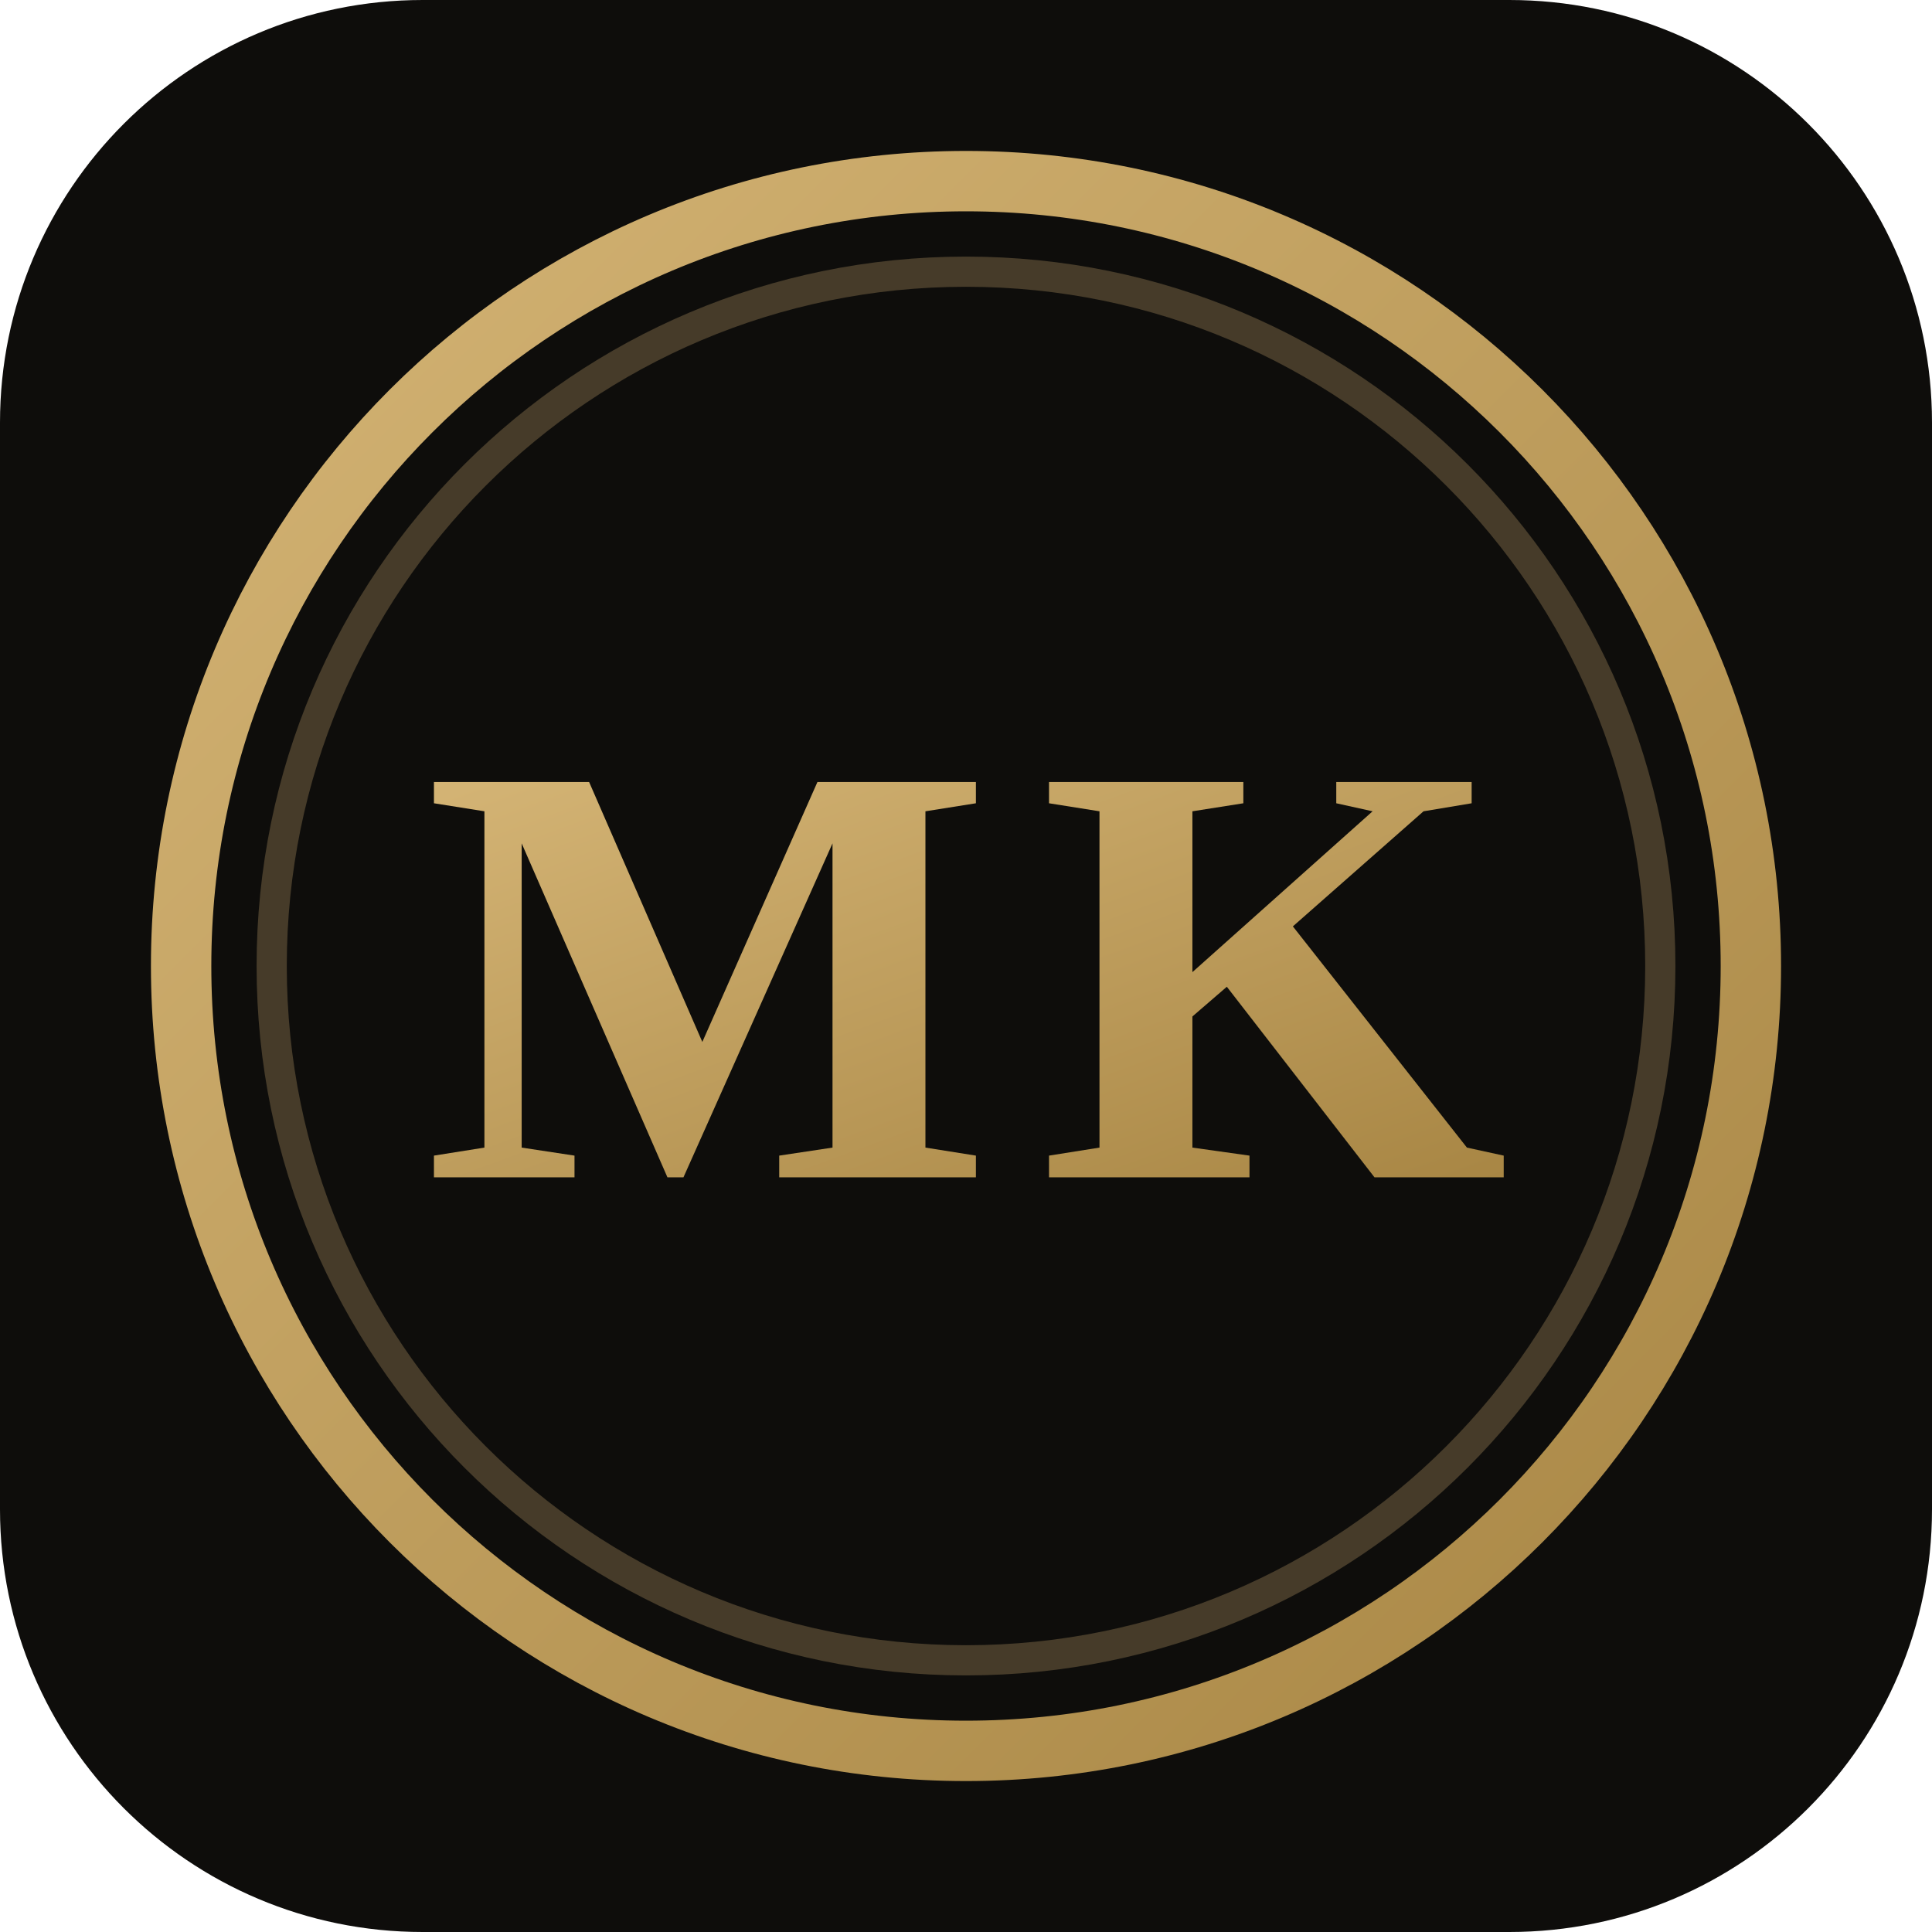
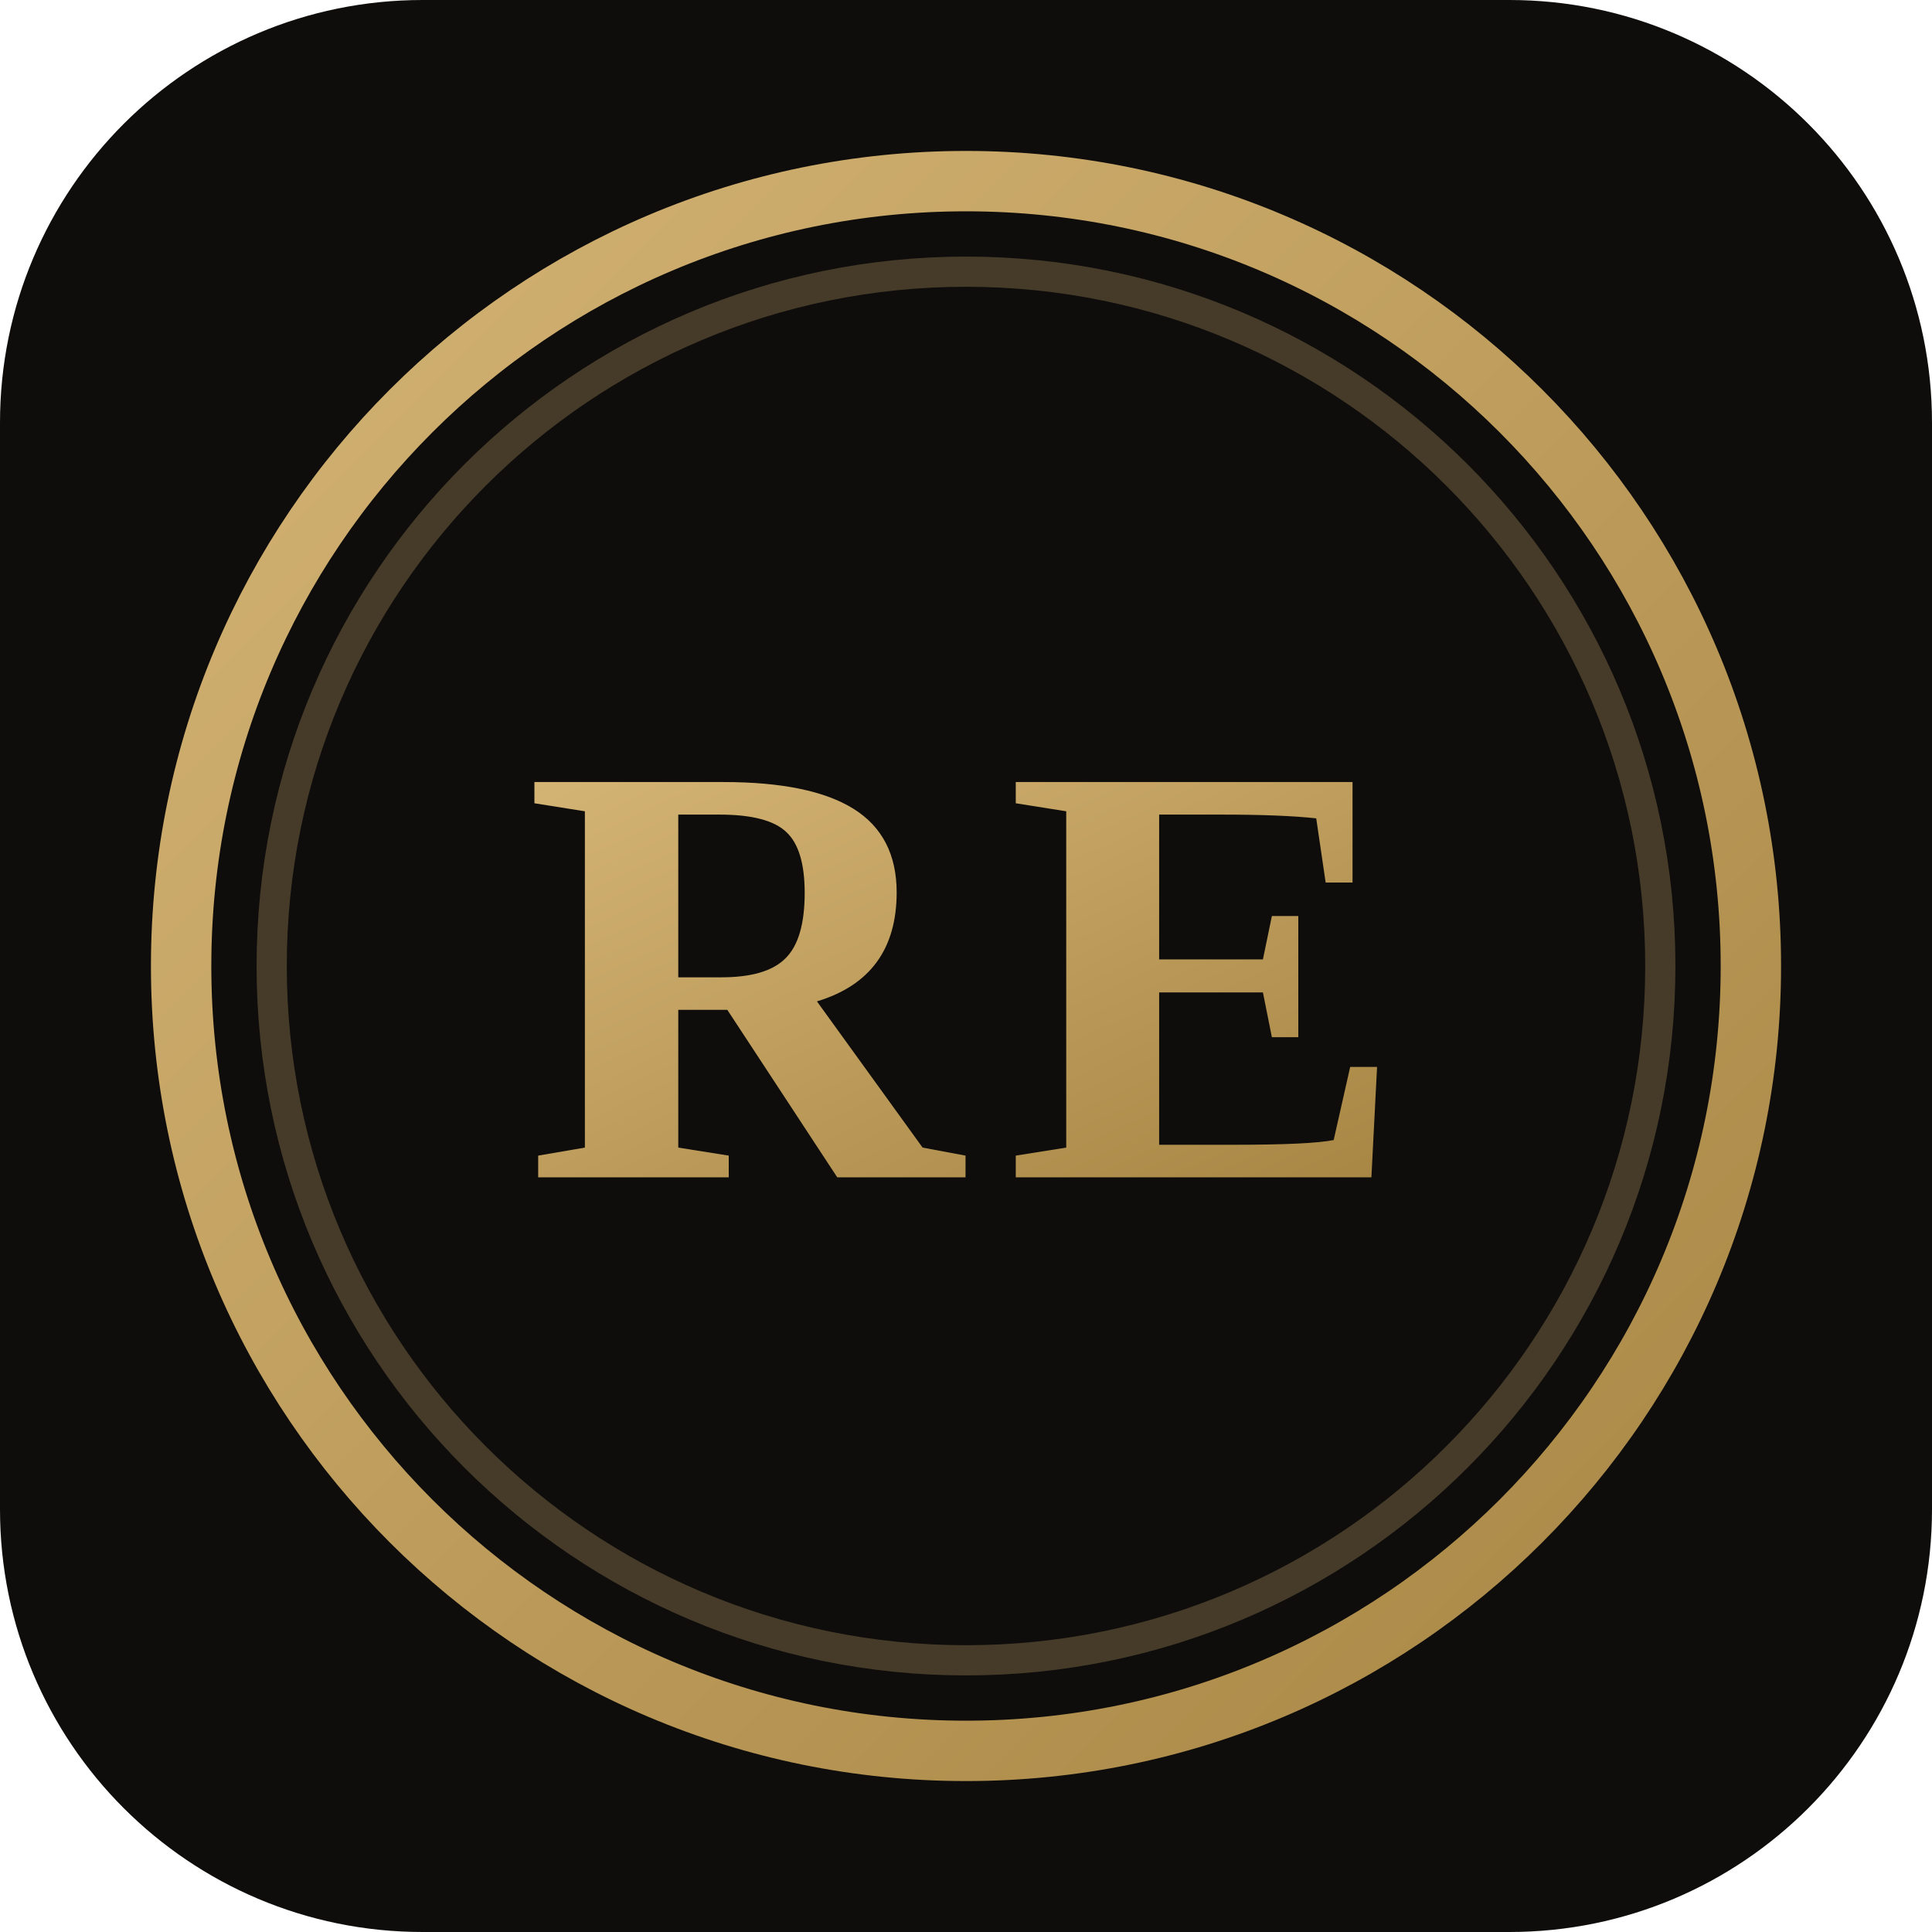
<svg xmlns="http://www.w3.org/2000/svg" viewBox="0 0 64 64">
  <defs>
    <linearGradient id="goldGrad" x1="0%" y1="0%" x2="100%" y2="100%">
      <stop offset="0%" stop-color="#D4B475" />
      <stop offset="100%" stop-color="#A88644" />
    </linearGradient>
  </defs>
  <rect width="64" height="64" rx="14" fill="#0E0D0B" />
  <circle cx="32" cy="32" r="26" fill="none" stroke="url(#goldGrad)" stroke-width="2" />
  <circle cx="32" cy="32" r="23" fill="none" stroke="rgba(201,169,110,0.3)" stroke-width="1" />
-   <text x="32" y="39" font-family="'Cormorant Garamond', Georgia, 'Times New Roman', serif" font-size="20" font-weight="700" fill="url(#goldGrad)" text-anchor="middle" letter-spacing="1.5">MK</text>
+   <text x="32" y="39" font-family="'Cormorant Garamond', Georgia, 'Times New Roman', serif" font-size="20" font-weight="700" fill="url(#goldGrad)" text-anchor="middle" letter-spacing="1.5">RE</text>
</svg>
